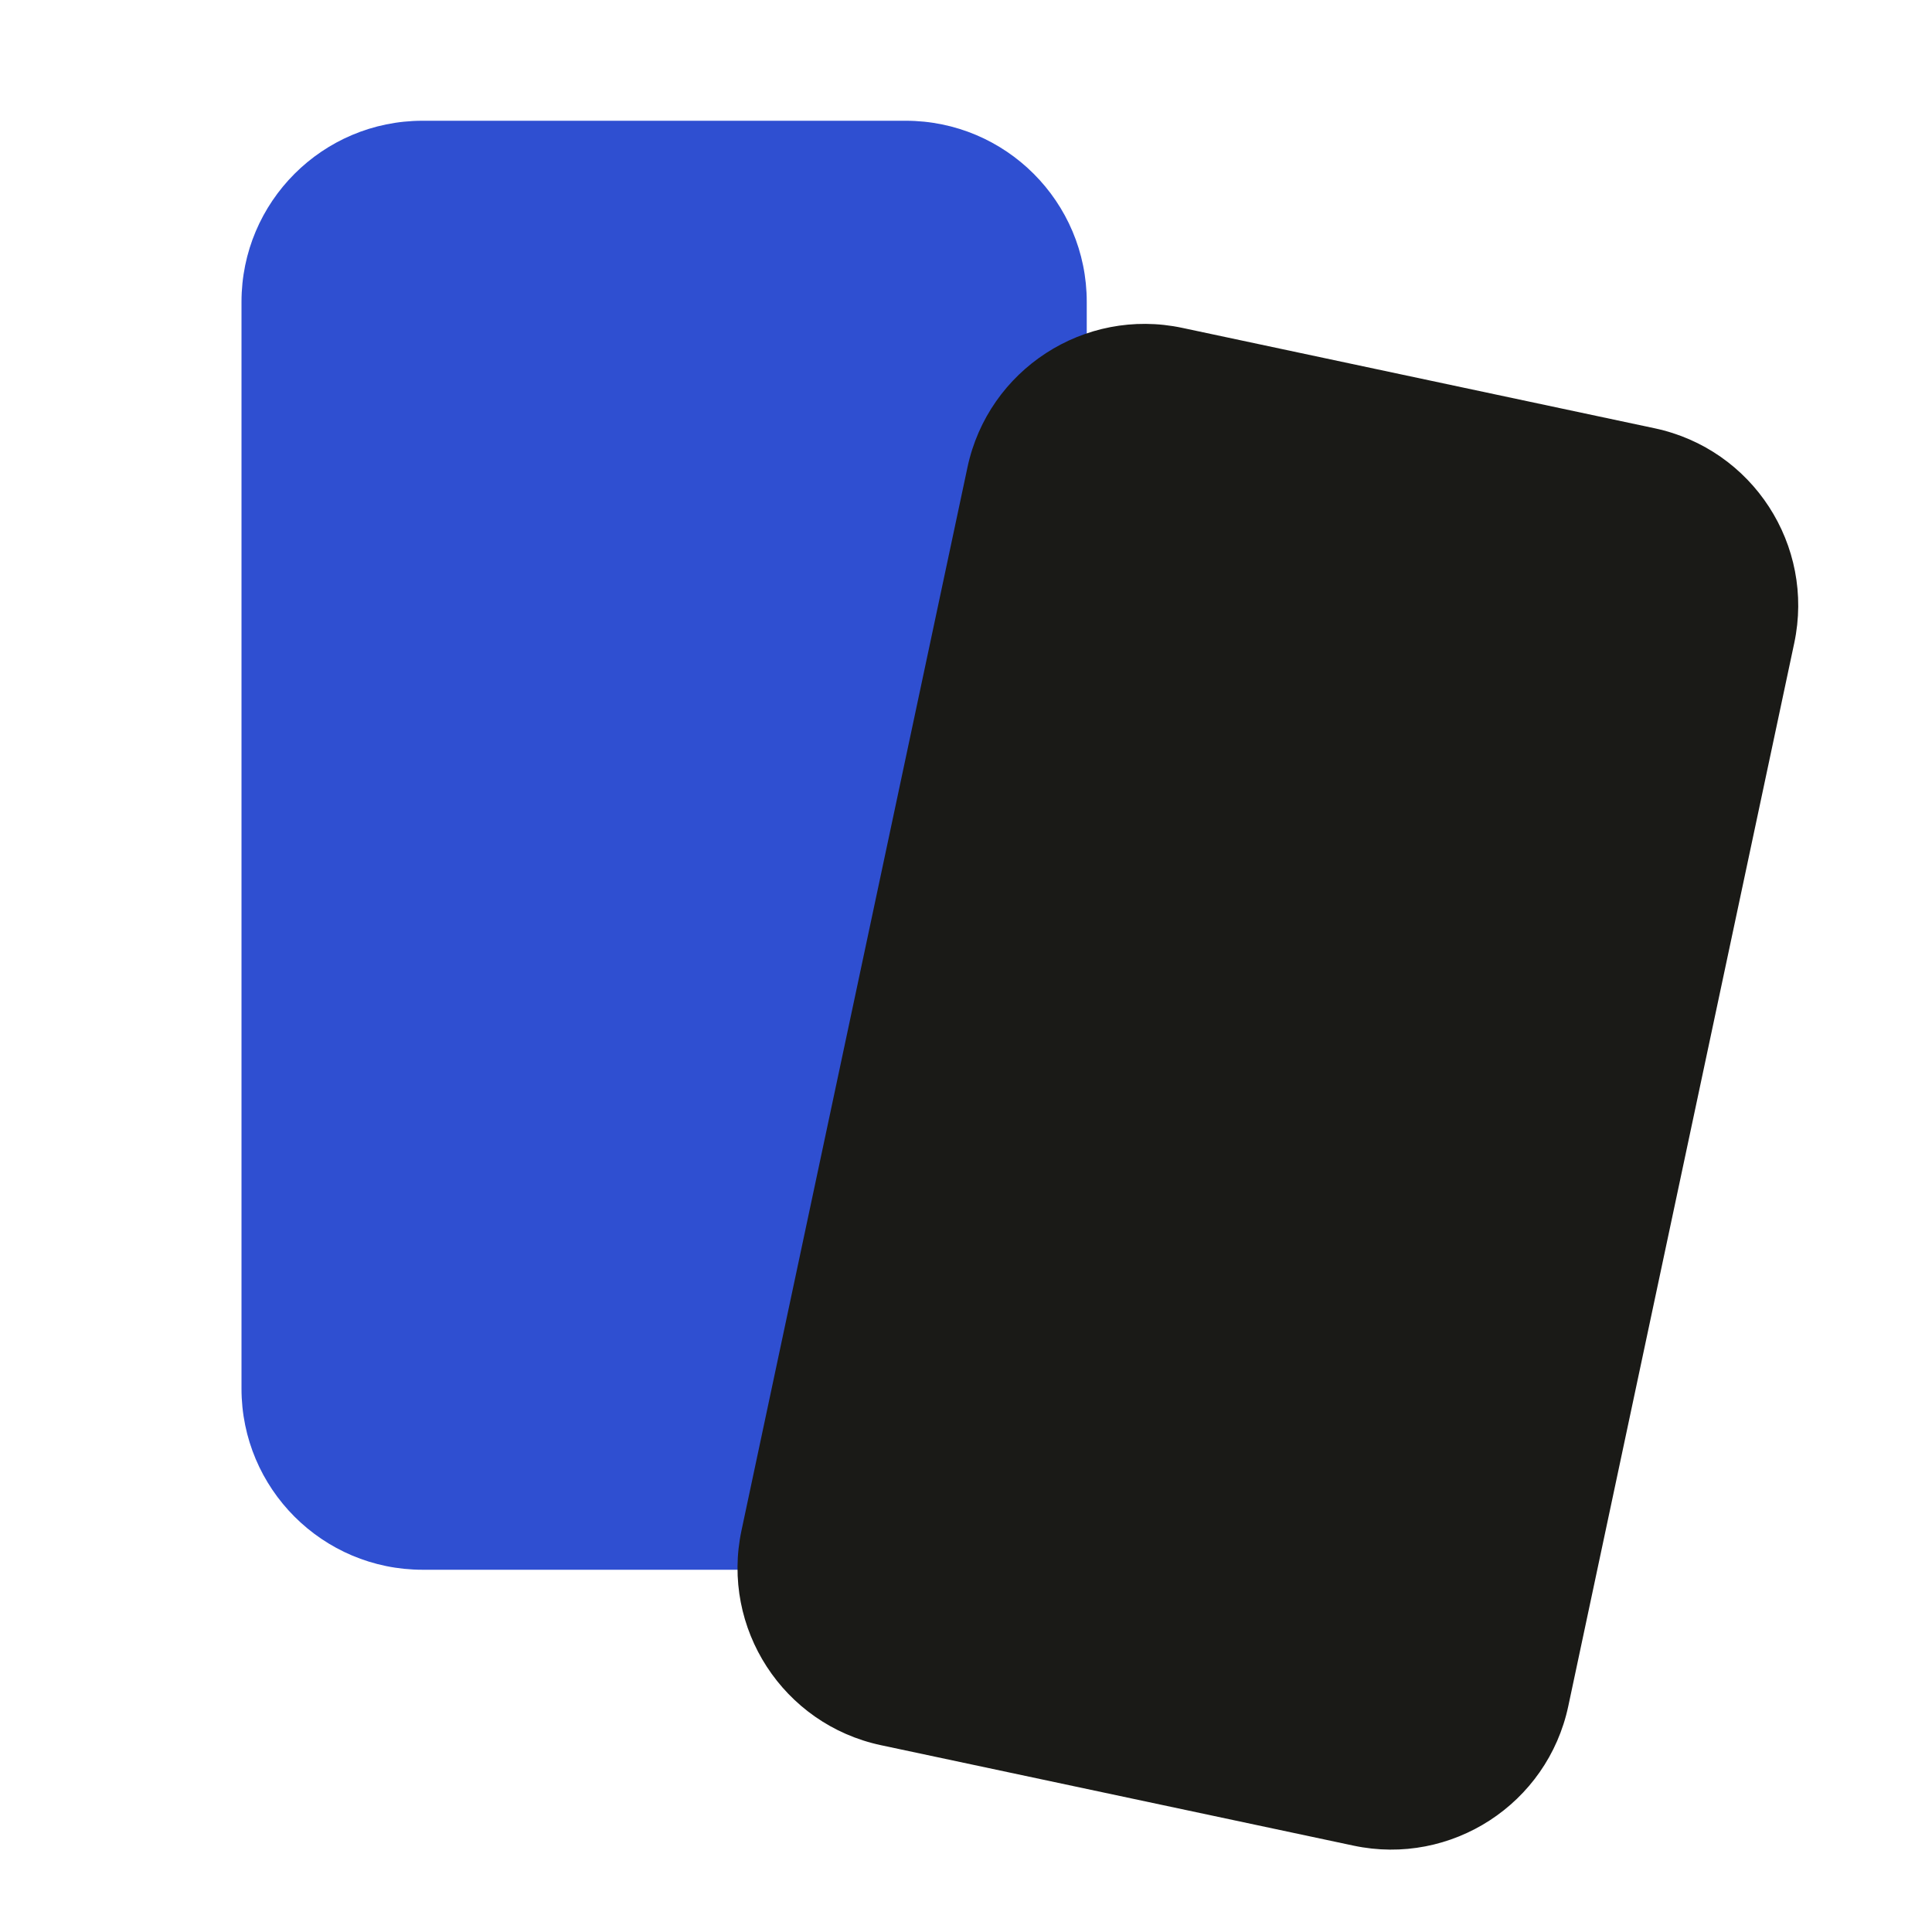
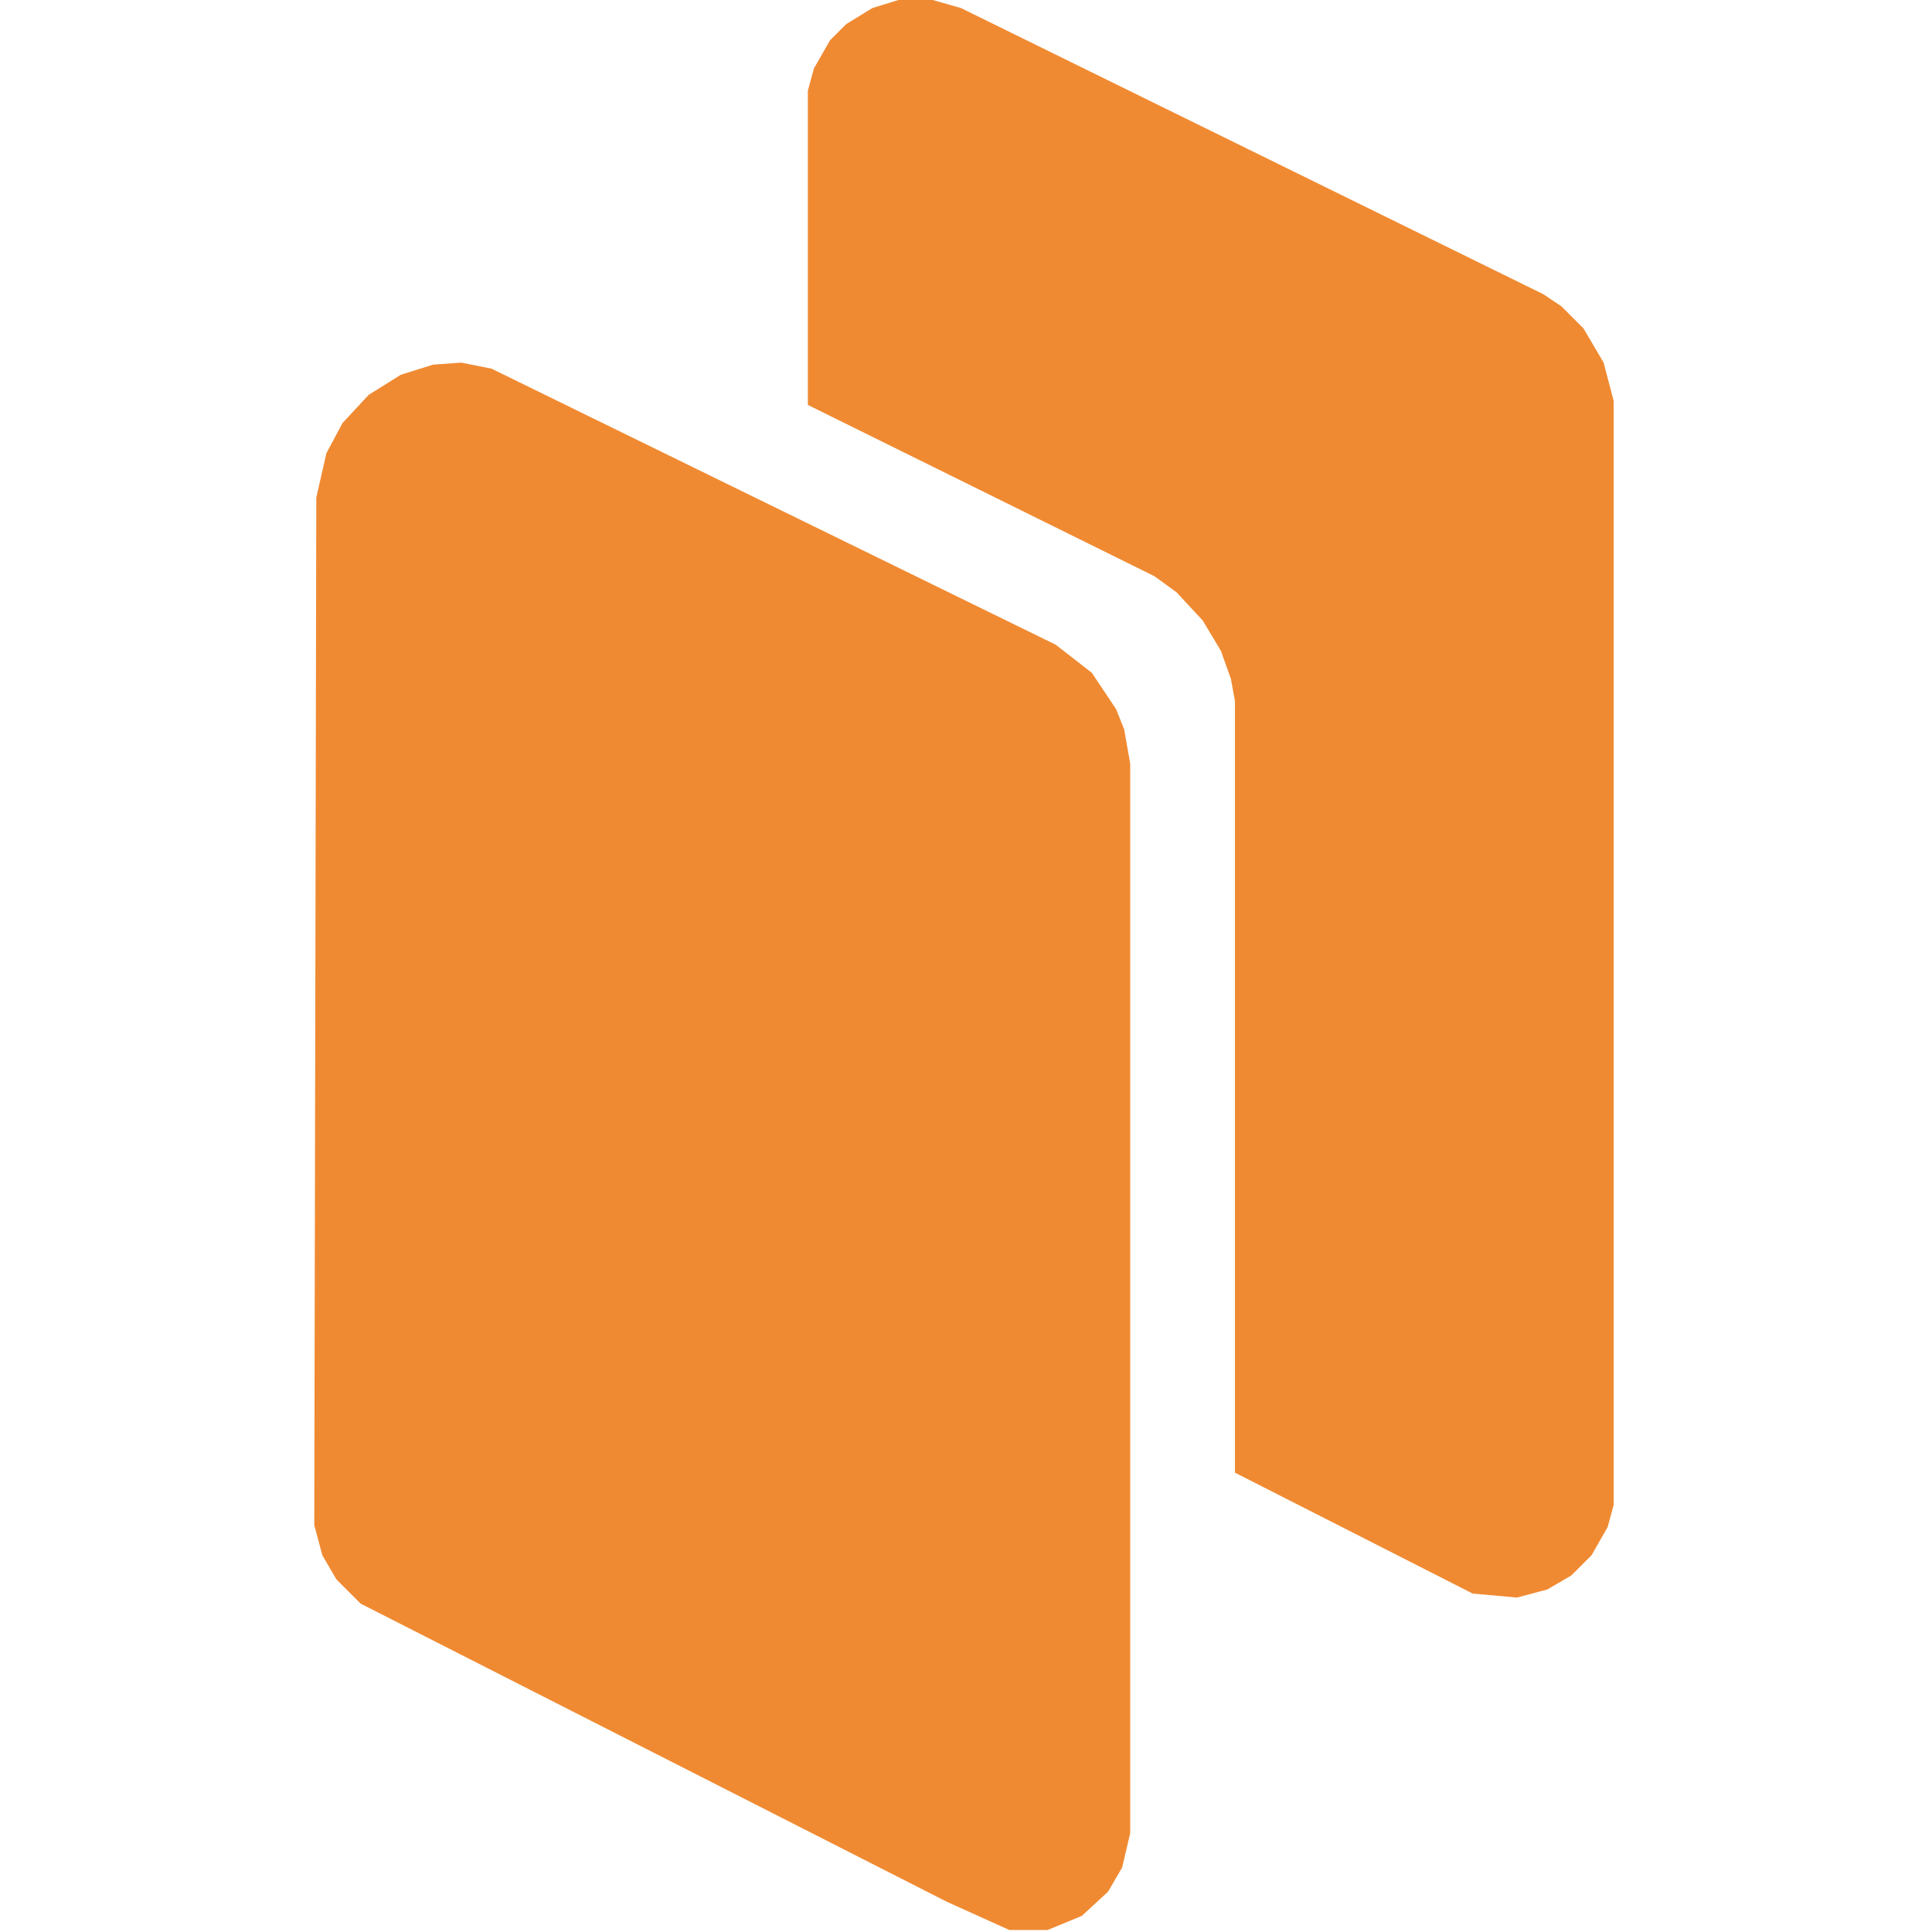
- <svg xmlns="http://www.w3.org/2000/svg" viewBox="0 0 32 32">
-   <rect x="4" y="2" width="14" height="24" rx="3" fill="#2f4fd1" />
-   <rect x="14" y="6" width="14" height="24" rx="3" fill="#1a1a17" transform="rotate(12 21 18)" />
+ <svg xmlns="http://www.w3.org/2000/svg" viewBox="-15.6 0 95.9 95.9">
+   <path fill="#f08a32" d="M4.3 18.6 L2.7 19.6 L1.4 21.0 L0.6 22.5 L0.1 24.7 L0.0 75.7 L0.4 77.2 L1.1 78.4 L2.3 79.6 L31.4 94.4 L34.5 95.8 L36.4 95.8 L38.1 95.1 L39.4 93.9 L40.1 92.7 L40.5 91.0 L40.5 37.9 L40.2 36.2 L39.8 35.2 L38.6 33.4 L36.8 32.0 L8.8 18.3 L7.3 18.0 L5.9 18.1Z M27.7 0.4 L26.4 1.2 L25.6 2.0 L24.8 3.4 L24.5 4.5 L24.5 20.1 L41.7 28.6 L42.8 29.4 L44.1 30.8 L45.0 32.3 L45.5 33.7 L45.7 34.8 L45.7 73.1 L57.5 79.1 L59.7 79.3 L61.2 78.9 L62.4 78.2 L63.4 77.2 L64.2 75.8 L64.5 74.7 L64.5 19.9 L64.0 18.0 L63.0 16.3 L61.9 15.2 L61.0 14.6 L32.1 0.4 L30.7 0.0 L29.0 0.0Z" />
</svg>
